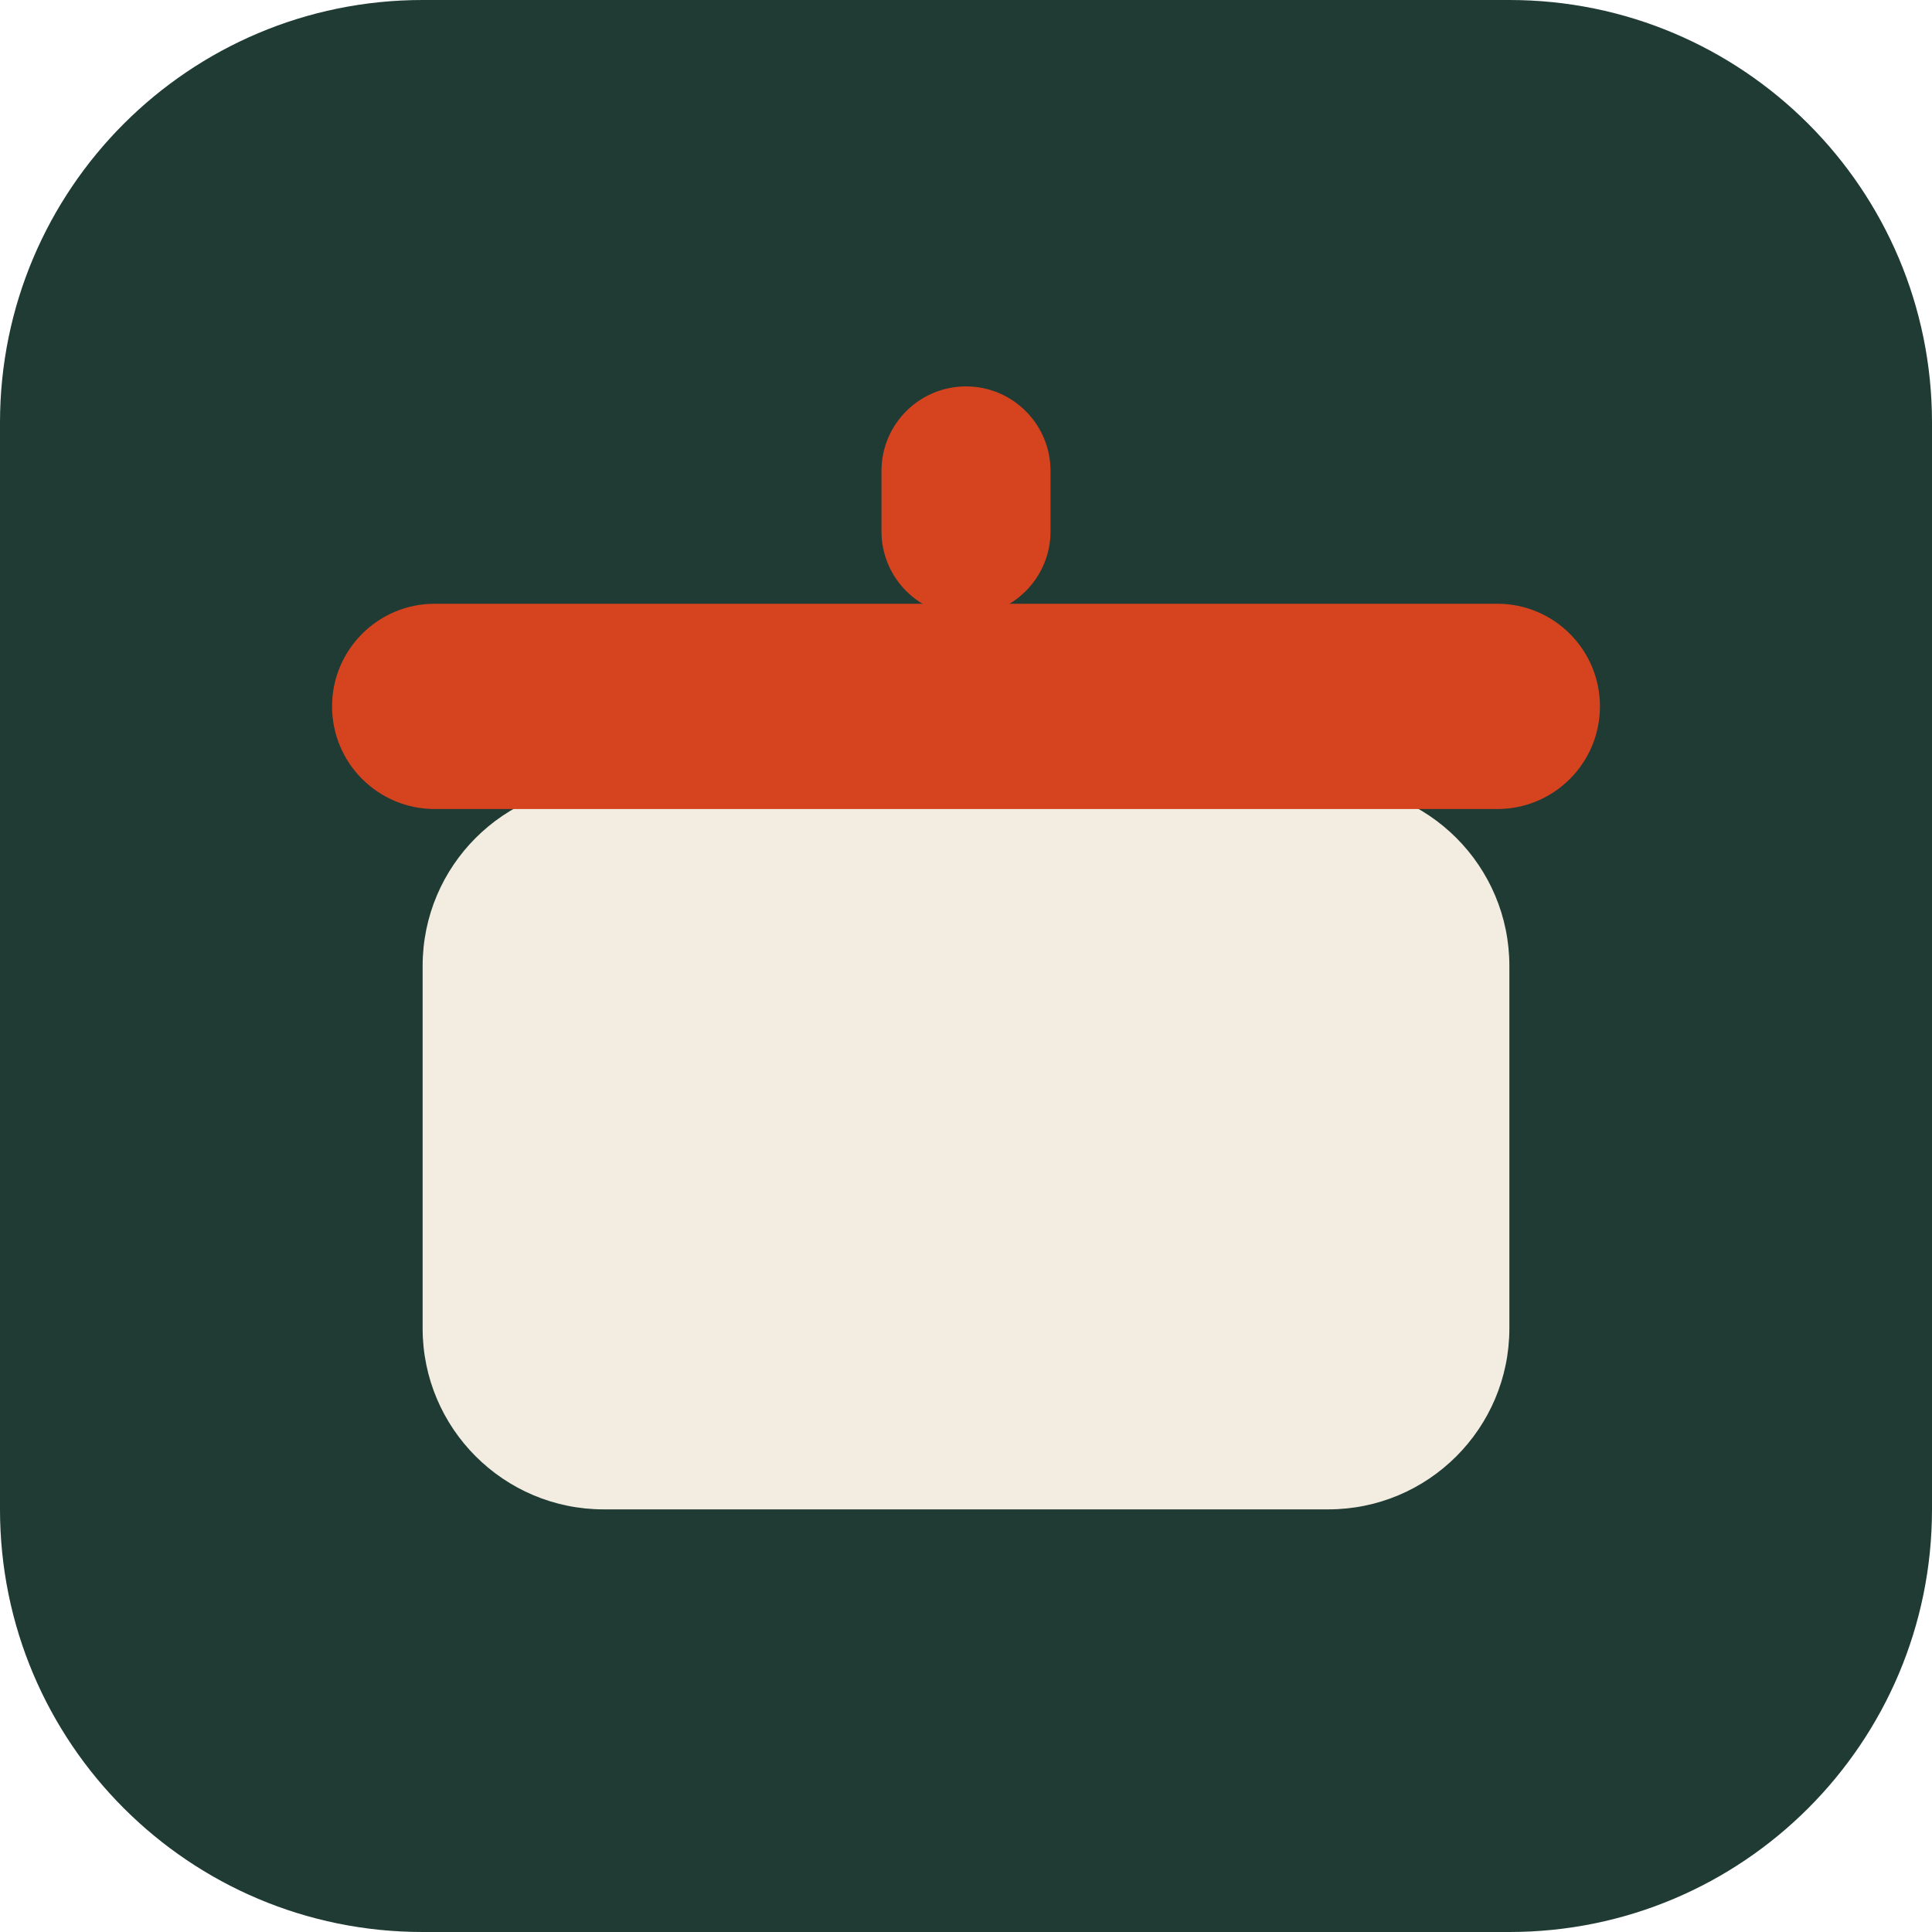
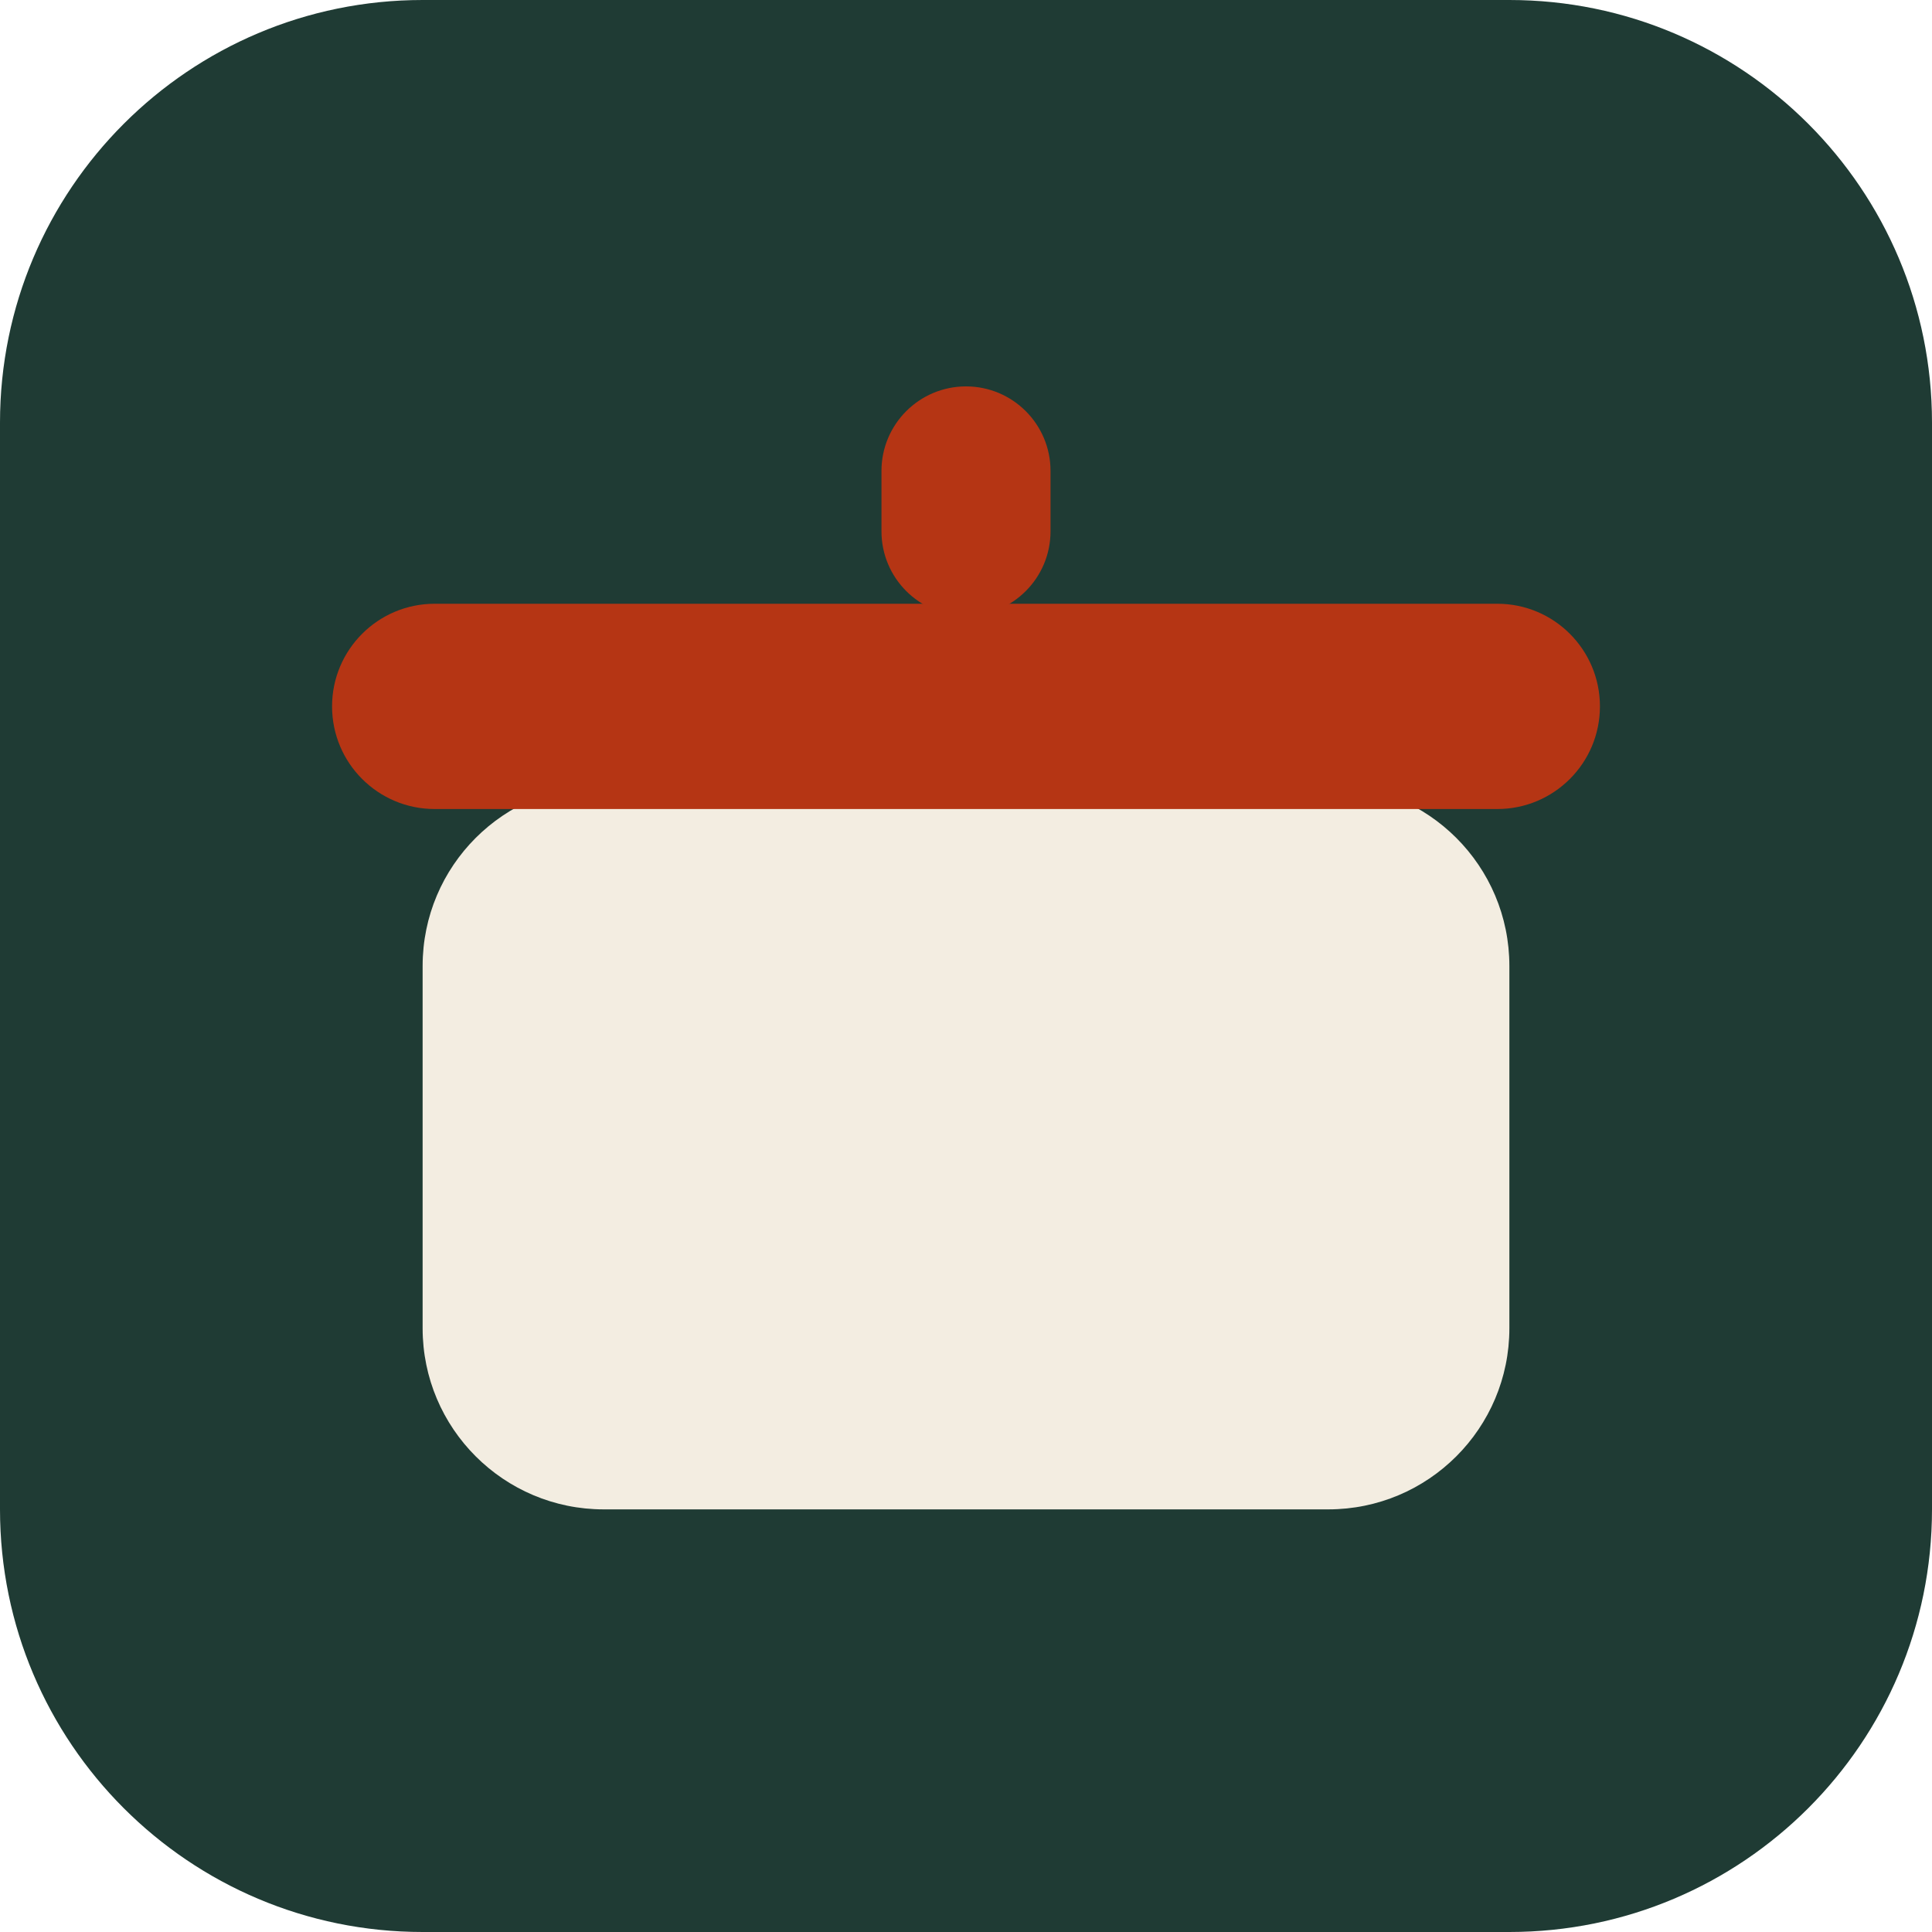
<svg xmlns="http://www.w3.org/2000/svg" viewBox="0 0 32 32" width="32" height="32">
  <rect width="32" height="32" rx="7" fill="#1f3b34" />
  <rect x="7" y="13" width="18" height="12" rx="3" fill="#f3ede1" />
-   <rect x="5.5" y="10" width="21" height="3.4" rx="1.7" fill="#d6431f" />
-   <rect x="14.6" y="6.4" width="2.8" height="3.8" rx="1.4" fill="#d6431f" />
+   <rect x="5.5" y="10" width="21" height="3.4" rx="1.7" fill="#b53514" />
+   <rect x="14.6" y="6.4" width="2.8" height="3.8" rx="1.4" fill="#b53514" />
</svg>
